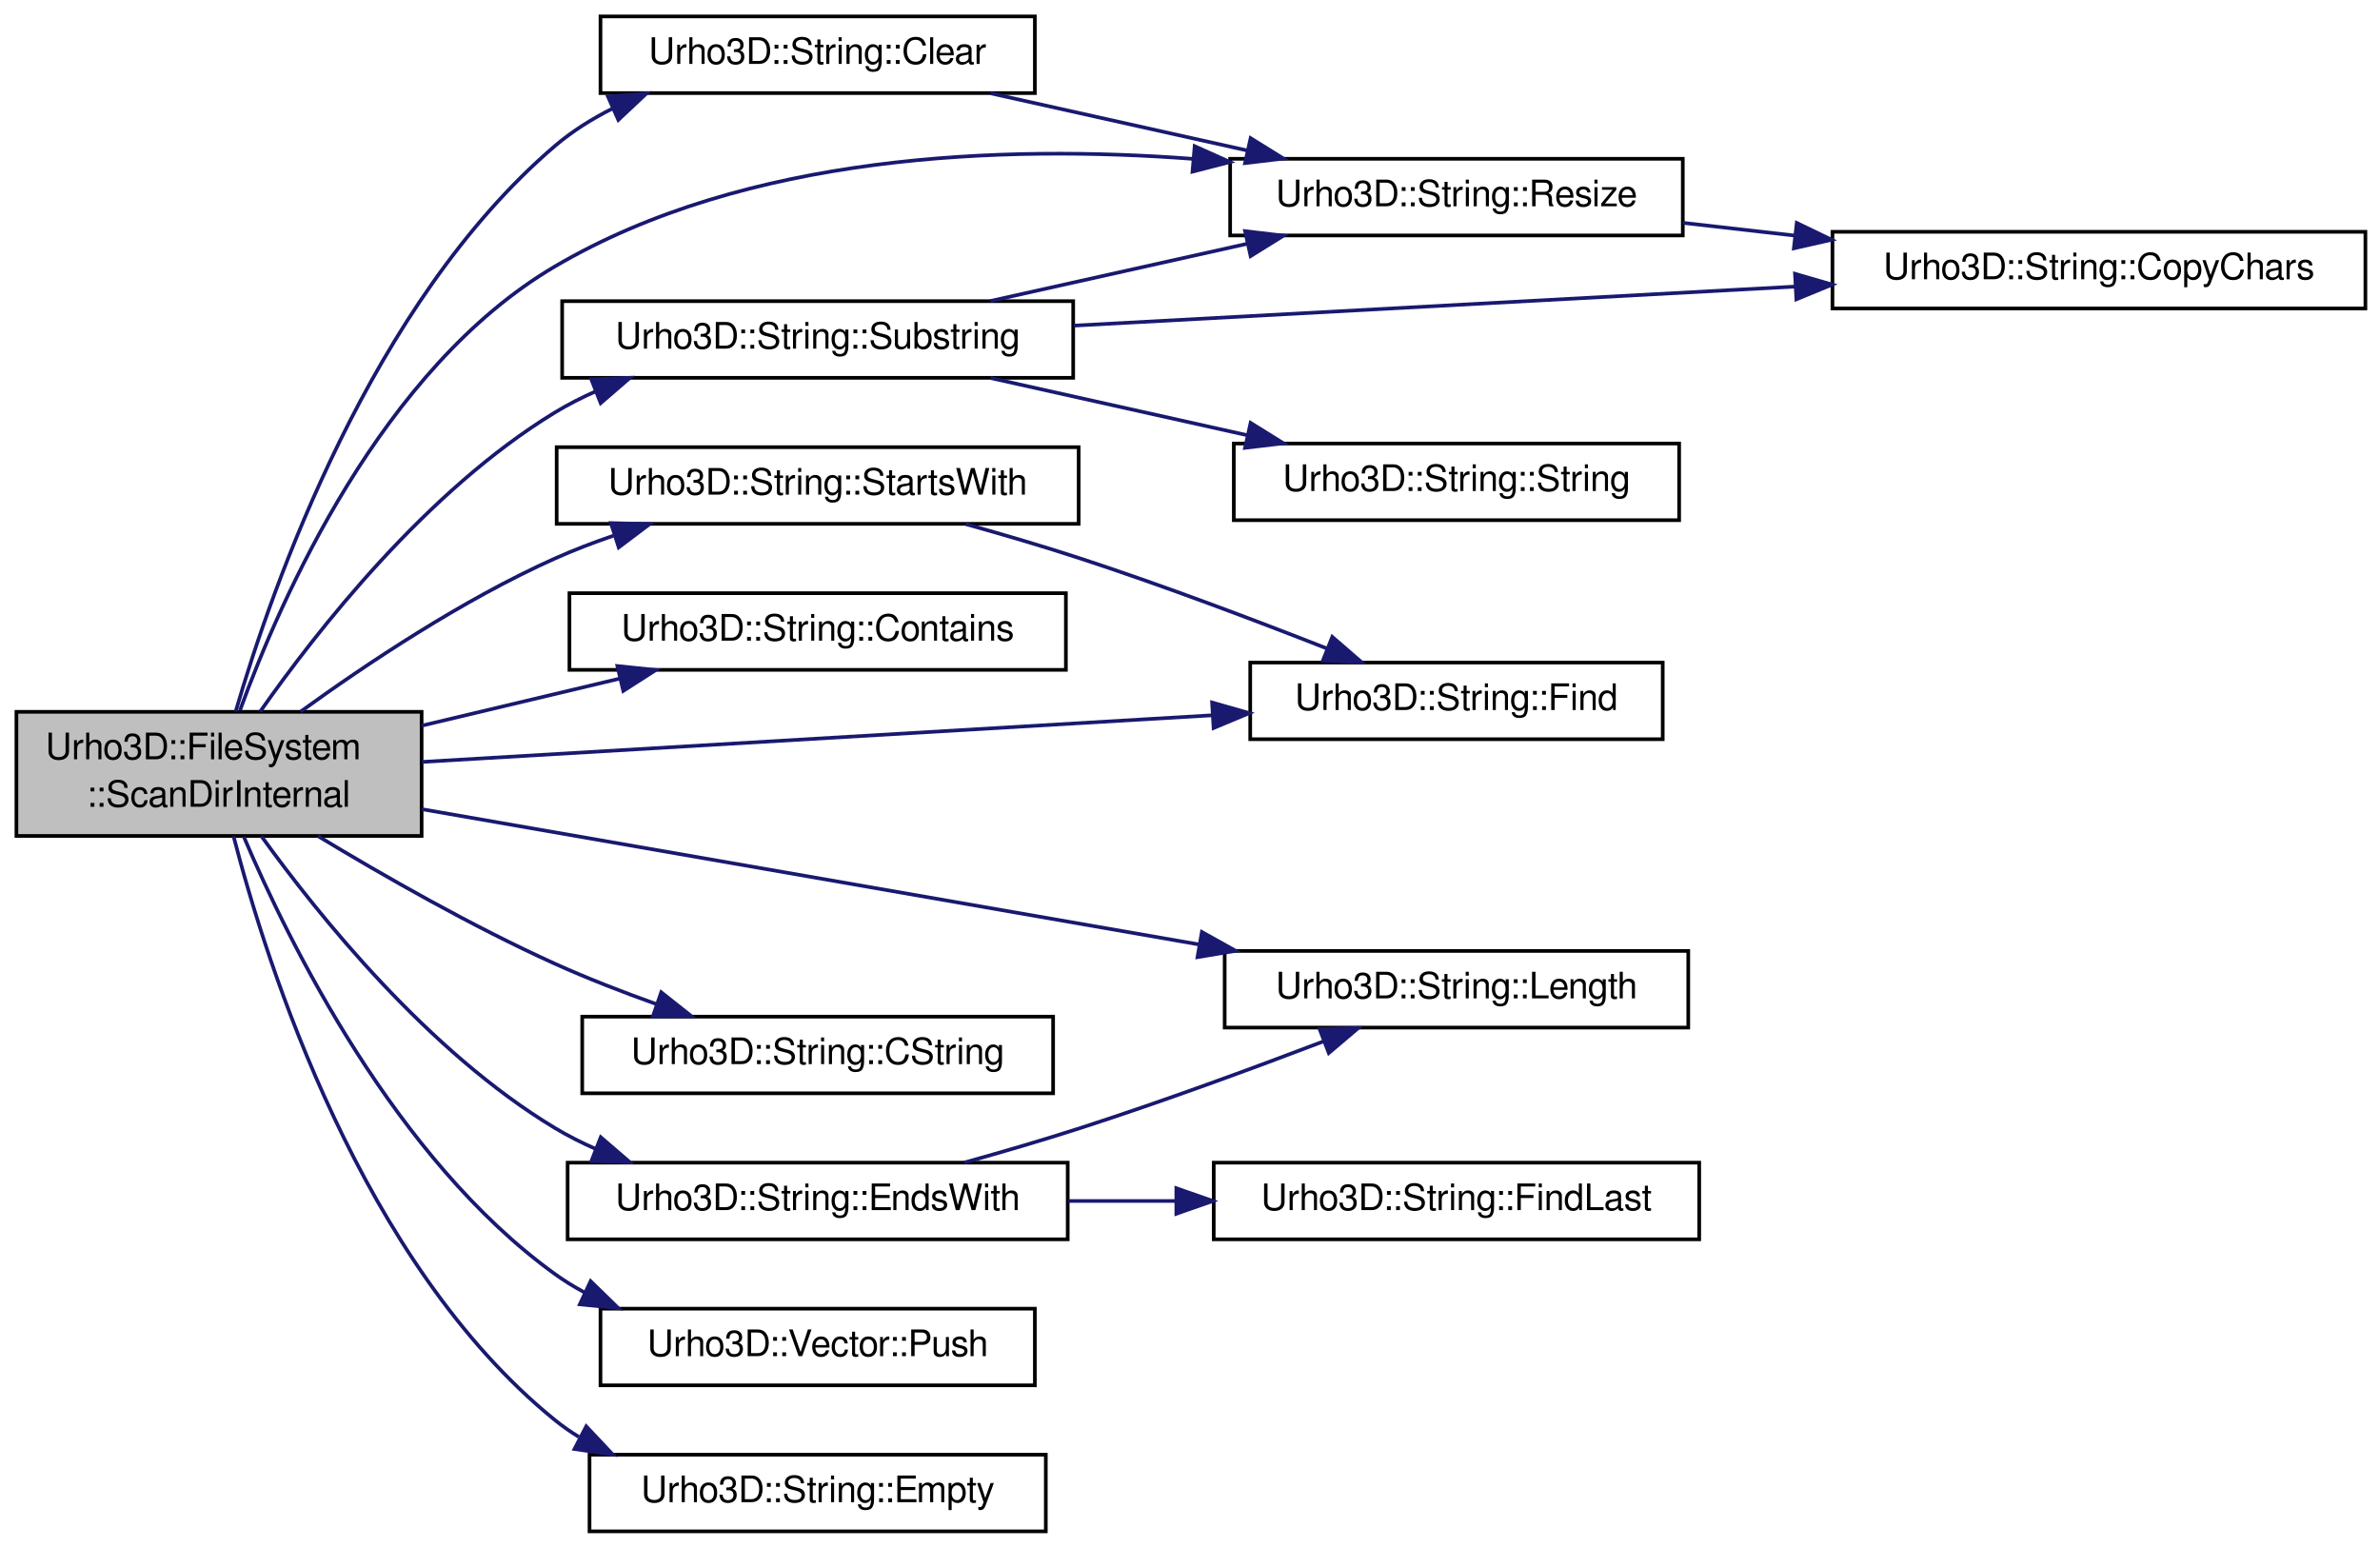
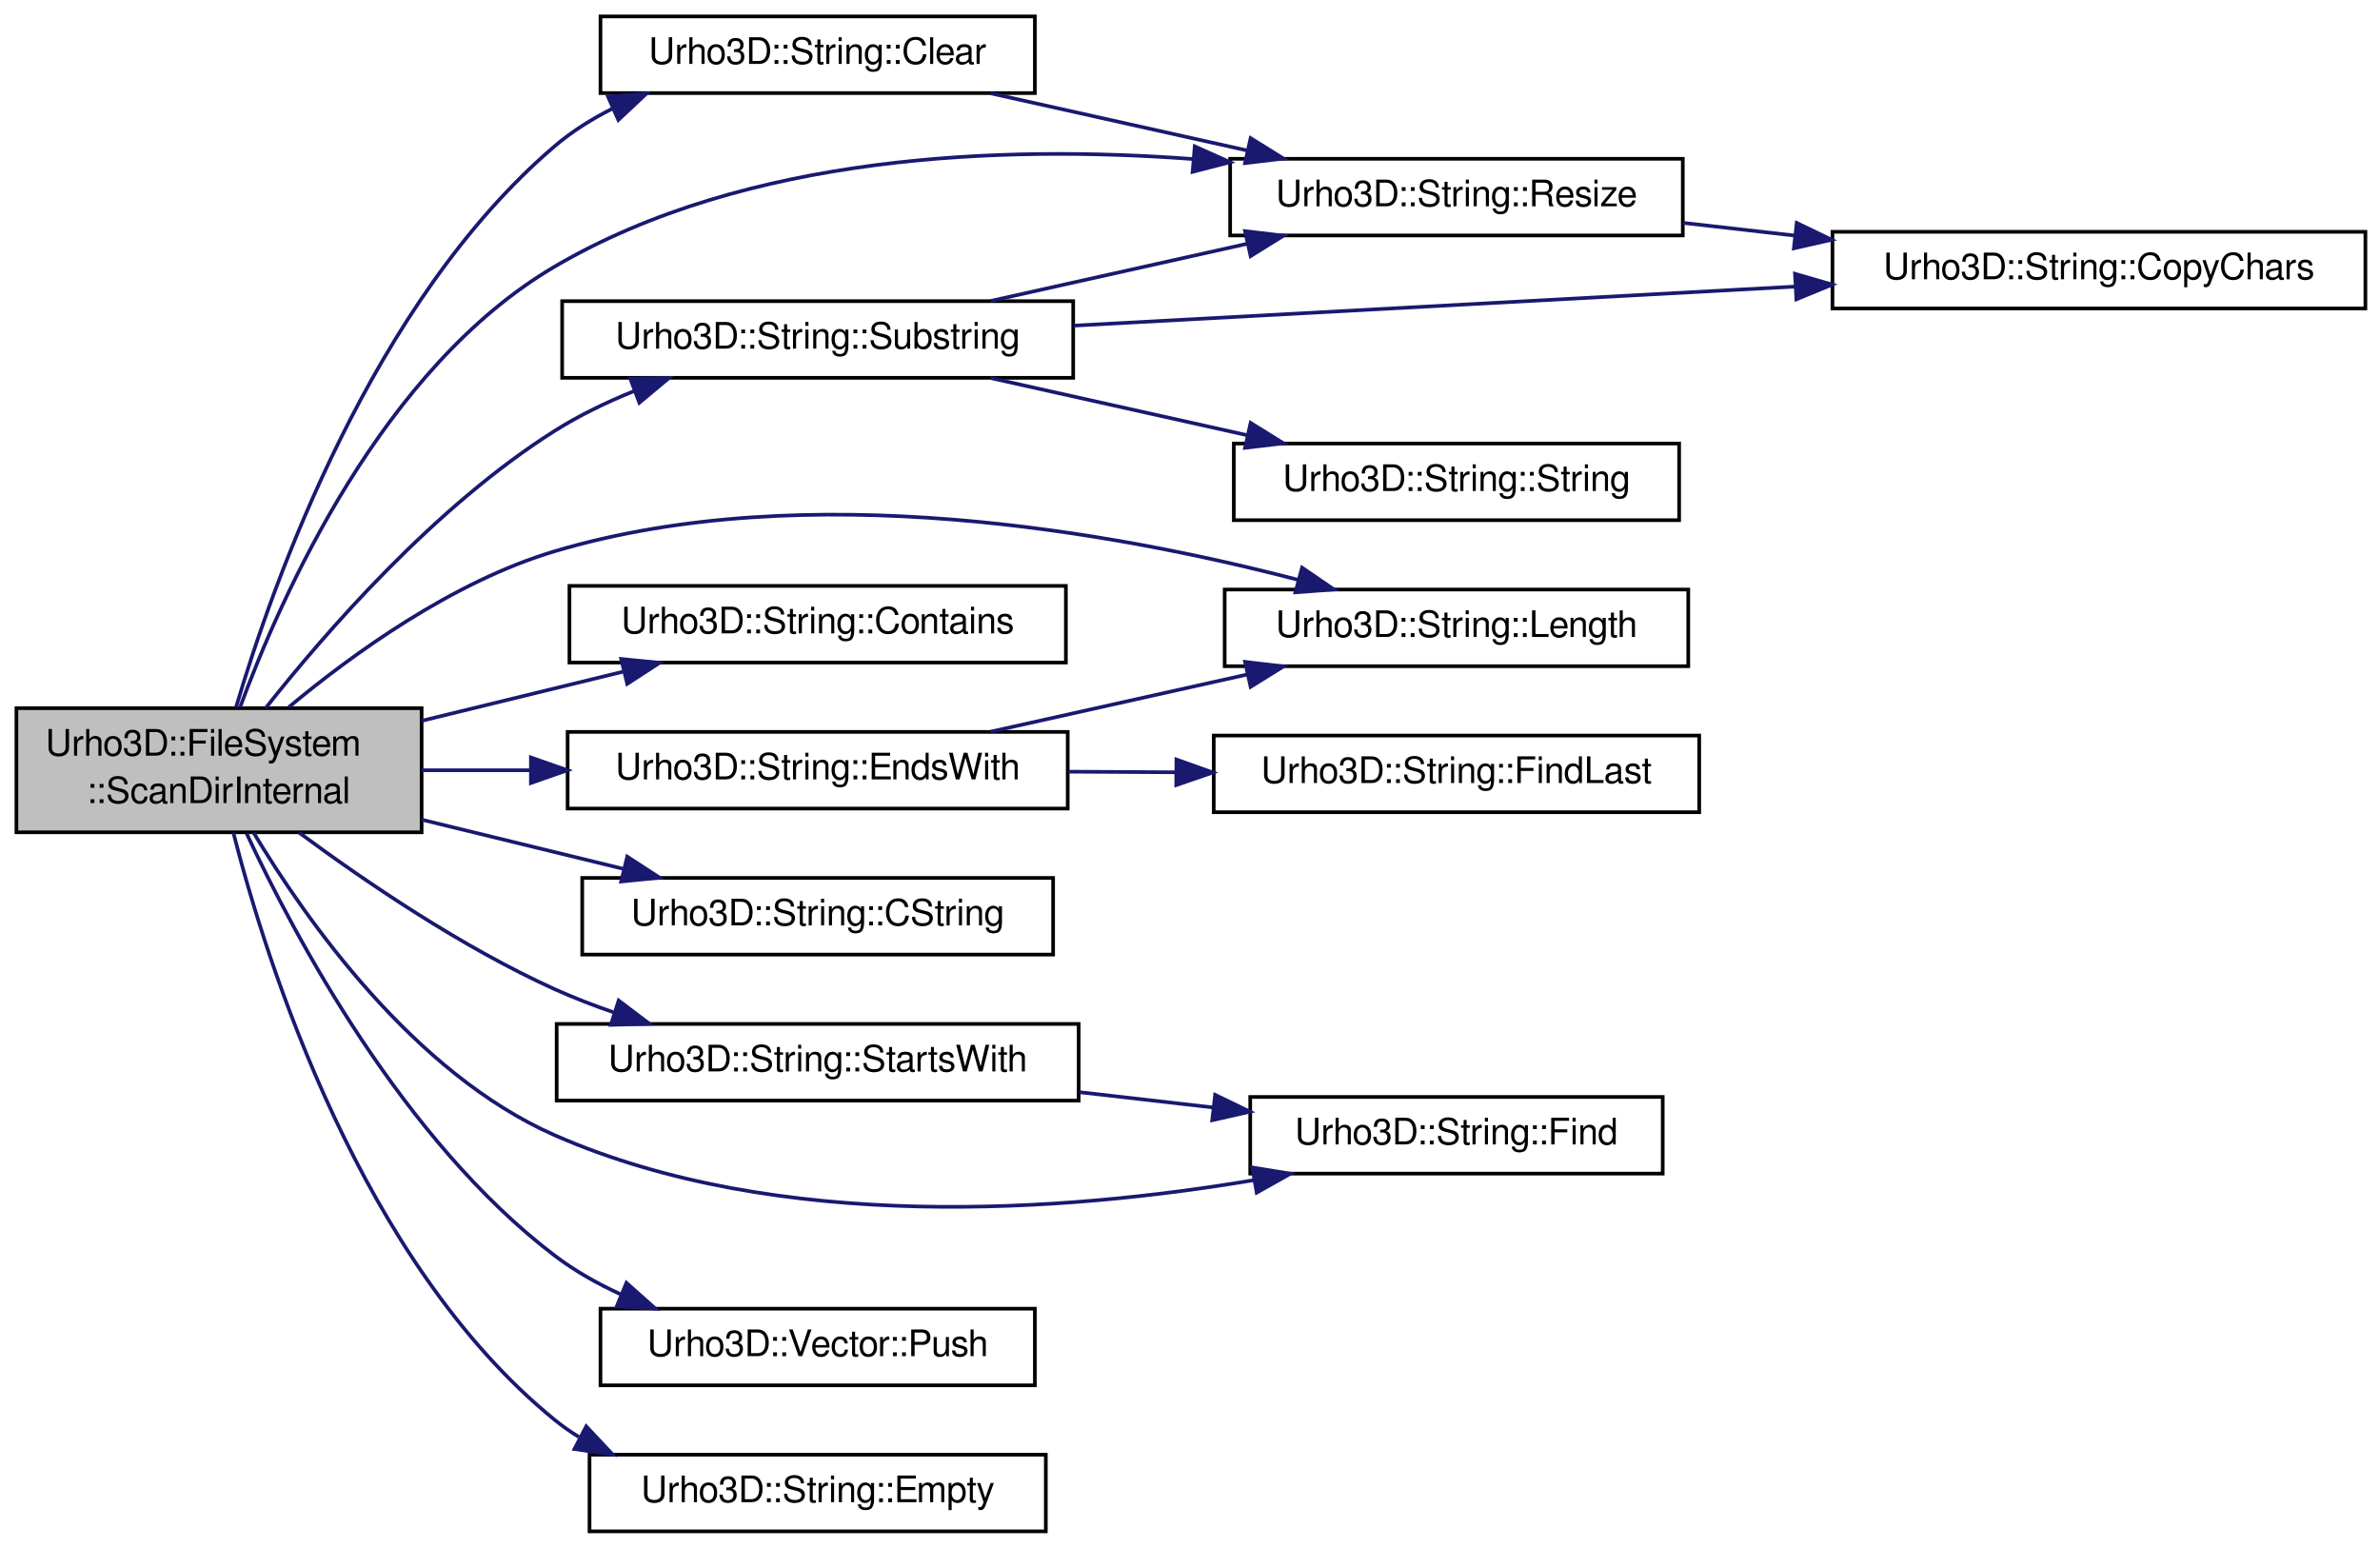
<svg xmlns="http://www.w3.org/2000/svg" xmlns:xlink="http://www.w3.org/1999/xlink" width="652pt" height="424pt" viewBox="0.00 0.00 652.00 424.00">
  <g id="graph1" class="graph" transform="scale(1 1) rotate(0) translate(4 420)">
    <g id="node1" class="node">
-       <polygon fill="#bfbfbf" stroke="black" points="0.5,-191 0.5,-225 111.5,-225 111.5,-191 0.5,-191" />
-       <text text-anchor="start" x="8.5" y="-212" font-family="FreeSans" font-size="10.00">Urho3D::FileSystem</text>
-       <text text-anchor="middle" x="56" y="-199" font-family="FreeSans" font-size="10.00">::ScanDirInternal</text>
+       <polygon fill="#bfbfbf" stroke="black" points="0.5,-192 0.5,-226 111.5,-226 111.5,-192 0.5,-192" />
+       <text text-anchor="start" x="8.5" y="-213" font-family="FreeSans" font-size="10.00">Urho3D::FileSystem</text>
+       <text text-anchor="middle" x="56" y="-200" font-family="FreeSans" font-size="10.00">::ScanDirInternal</text>
    </g>
    <g id="node3" class="node">
      <a xlink:href="class_urho3_d_1_1_string.html#a11572e3c07f60de65ac5d0c1ca5b6ba3" target="_top" xlink:title="Return length.">
-         <polygon fill="none" stroke="black" points="331.5,-138.5 331.5,-159.5 458.5,-159.5 458.5,-138.5 331.5,-138.5" />
-         <text text-anchor="middle" x="395" y="-146.5" font-family="FreeSans" font-size="10.00">Urho3D::String::Length</text>
+         <polygon fill="none" stroke="black" points="331.5,-237.5 331.5,-258.5 458.5,-258.5 458.5,-237.5 331.5,-237.5" />
+         <text text-anchor="middle" x="395" y="-245.5" font-family="FreeSans" font-size="10.00">Urho3D::String::Length</text>
      </a>
    </g>
    <g id="edge2" class="edge">
-       <path fill="none" stroke="midnightblue" d="M111.599,-198.323C169.814,-188.192 261.392,-172.253 324.612,-161.25" />
-       <polygon fill="midnightblue" stroke="midnightblue" points="325.254,-164.691 334.505,-159.529 324.053,-157.795 325.254,-164.691" />
+       <path fill="none" stroke="midnightblue" d="M75.114,-226.285C92.635,-240.879 120.034,-260.687 148,-269 217.083,-289.536 301.479,-274.219 351.593,-261.167" />
+       <polygon fill="midnightblue" stroke="midnightblue" points="352.7,-264.494 361.446,-258.514 350.88,-257.735 352.7,-264.494" />
    </g>
    <g id="node5" class="node">
      <a xlink:href="class_urho3_d_1_1_string.html#ade8095f1798d6e1d4ed03d43d9919611" target="_top" xlink:title="Return a substring from position to end.">
        <polygon fill="none" stroke="black" points="150,-316.5 150,-337.5 290,-337.5 290,-316.5 150,-316.5" />
        <text text-anchor="middle" x="220" y="-324.5" font-family="FreeSans" font-size="10.00">Urho3D::String::Substring</text>
      </a>
    </g>
    <g id="edge4" class="edge">
-       <path fill="none" stroke="midnightblue" d="M67.267,-225.053C82.809,-247.234 112.92,-285.661 148,-307 151.554,-309.162 155.347,-311.096 159.263,-312.825" />
-       <polygon fill="midnightblue" stroke="midnightblue" points="157.985,-316.083 168.572,-316.5 160.555,-309.572 157.985,-316.083" />
+       <path fill="none" stroke="midnightblue" d="M68.827,-226.1C85.135,-246.751 115.148,-281.289 148,-302 154.69,-306.217 162.18,-309.828 169.733,-312.886" />
+       <polygon fill="midnightblue" stroke="midnightblue" points="168.685,-316.231 179.277,-316.467 171.144,-309.677 168.685,-316.231" />
    </g>
    <g id="node7" class="node">
      <a xlink:href="class_urho3_d_1_1_string.html#aed2d8d23da6f2403c7aaa20082036f88" target="_top" xlink:title="Resize the string.">
        <polygon fill="none" stroke="black" points="333,-355.5 333,-376.5 457,-376.5 457,-355.5 333,-355.5" />
        <text text-anchor="middle" x="395" y="-363.5" font-family="FreeSans" font-size="10.00">Urho3D::String::Resize</text>
      </a>
    </g>
-     <g id="edge26" class="edge">
-       <path fill="none" stroke="midnightblue" d="M61.74,-225.397C72.882,-256.065 100.6,-319.135 148,-347 200.574,-377.906 270.686,-380.404 322.778,-376.482" />
-       <polygon fill="midnightblue" stroke="midnightblue" points="323.278,-379.952 332.946,-375.618 322.686,-372.977 323.278,-379.952" />
+     <g id="edge22" class="edge">
+       <path fill="none" stroke="midnightblue" d="M61.778,-226.275C72.98,-256.728 100.79,-319.353 148,-347 200.625,-377.818 270.732,-380.326 322.809,-376.43" />
+       <polygon fill="midnightblue" stroke="midnightblue" points="323.304,-379.9 332.974,-375.572 322.715,-372.925 323.304,-379.9" />
    </g>
    <g id="node14" class="node">
      <a xlink:href="class_urho3_d_1_1_string.html#a7cb1eb905c5e4b88d8d281455d8d0caf" target="_top" xlink:title="Return index to the first occurrence of a string, or NPOS if not found.">
-         <polygon fill="none" stroke="black" points="338.5,-217.5 338.5,-238.5 451.5,-238.5 451.5,-217.5 338.5,-217.5" />
-         <text text-anchor="middle" x="395" y="-225.5" font-family="FreeSans" font-size="10.00">Urho3D::String::Find</text>
+         <polygon fill="none" stroke="black" points="338.5,-98.5 338.5,-119.5 451.5,-119.5 451.5,-98.5 338.5,-98.5" />
+         <text text-anchor="middle" x="395" y="-106.5" font-family="FreeSans" font-size="10.00">Urho3D::String::Find</text>
      </a>
    </g>
    <g id="edge14" class="edge">
-       <path fill="none" stroke="midnightblue" d="M111.599,-211.28C170.851,-214.776 264.664,-220.311 327.962,-224.045" />
-       <polygon fill="midnightblue" stroke="midnightblue" points="328.05,-227.556 338.239,-224.651 328.462,-220.568 328.05,-227.556" />
+       <path fill="none" stroke="midnightblue" d="M65.468,-191.907C79.759,-168.098 109.332,-125.968 148,-109 209.294,-82.103 287.672,-88.006 339.512,-96.71" />
+       <polygon fill="midnightblue" stroke="midnightblue" points="339.056,-100.184 349.513,-98.48 340.276,-93.291 339.056,-100.184" />
    </g>
    <g id="node16" class="node">
      <a xlink:href="class_urho3_d_1_1_string.html#a3d2477d745f6e572795b77ac69075c5d" target="_top" xlink:title="Return whether contains a specific occurrence of a string.">
-         <polygon fill="none" stroke="black" points="152,-236.5 152,-257.5 288,-257.5 288,-236.5 152,-236.5" />
-         <text text-anchor="middle" x="220" y="-244.5" font-family="FreeSans" font-size="10.00">Urho3D::String::Contains</text>
+         <polygon fill="none" stroke="black" points="152,-238.5 152,-259.5 288,-259.5 288,-238.5 152,-238.5" />
+         <text text-anchor="middle" x="220" y="-246.5" font-family="FreeSans" font-size="10.00">Urho3D::String::Contains</text>
      </a>
    </g>
    <g id="edge16" class="edge">
-       <path fill="none" stroke="midnightblue" d="M111.523,-221.204C129.001,-225.36 148.277,-229.944 165.67,-234.08" />
-       <polygon fill="midnightblue" stroke="midnightblue" points="165.128,-237.549 175.667,-236.457 166.748,-230.739 165.128,-237.549" />
+       <path fill="none" stroke="midnightblue" d="M111.523,-222.542C129.312,-226.881 148.962,-231.674 166.596,-235.975" />
+       <polygon fill="midnightblue" stroke="midnightblue" points="166.172,-239.474 176.717,-238.443 167.831,-232.673 166.172,-239.474" />
    </g>
    <g id="node18" class="node">
      <a xlink:href="class_urho3_d_1_1_string.html#ac6f0b2fb0bce5afbeb088c7cb15abbe1" target="_top" xlink:title="Clear the string.">
        <polygon fill="none" stroke="black" points="160.5,-394.5 160.5,-415.5 279.5,-415.5 279.5,-394.5 160.5,-394.5" />
        <text text-anchor="middle" x="220" y="-402.5" font-family="FreeSans" font-size="10.00">Urho3D::String::Clear</text>
      </a>
    </g>
    <g id="edge18" class="edge">
-       <path fill="none" stroke="midnightblue" d="M60.552,-225.074C70.552,-259.367 97.66,-337 148,-380 152.754,-384.061 158.206,-387.474 163.936,-390.341" />
-       <polygon fill="midnightblue" stroke="midnightblue" points="162.549,-393.554 173.109,-394.41 165.388,-387.156 162.549,-393.554" />
+       <path fill="none" stroke="midnightblue" d="M60.658,-226.238C70.775,-260.465 97.964,-337.365 148,-380 152.759,-384.055 158.214,-387.465 163.946,-390.329" />
+       <polygon fill="midnightblue" stroke="midnightblue" points="162.56,-393.544 173.121,-394.396 165.397,-387.144 162.56,-393.544" />
    </g>
-     <g id="node21" class="node">
-       <a xlink:href="class_urho3_d_1_1_string.html#a6dffd447850e4d687096a79dafe8bdac" target="_top" xlink:title="Return whether starts with a string.">
-         <polygon fill="none" stroke="black" points="148.5,-276.5 148.5,-297.5 291.5,-297.5 291.5,-276.5 148.5,-276.5" />
-         <text text-anchor="middle" x="220" y="-284.5" font-family="FreeSans" font-size="10.00">Urho3D::String::StartsWith</text>
+     <g id="node22" class="node">
+       <a xlink:href="class_urho3_d_1_1_string.html#a6b405eba451da6c0f216a8649adf79aa" target="_top" xlink:title="Return the C string.">
+         <polygon fill="none" stroke="black" points="155.5,-158.5 155.5,-179.5 284.5,-179.5 284.5,-158.5 155.5,-158.5" />
+         <text text-anchor="middle" x="220" y="-166.5" font-family="FreeSans" font-size="10.00">Urho3D::String::CString</text>
      </a>
    </g>
-     <g id="edge22" class="edge">
-       <path fill="none" stroke="midnightblue" d="M78.354,-225.053C96.344,-238.089 122.712,-255.689 148,-267 153.107,-269.284 158.537,-271.367 164.035,-273.25" />
-       <polygon fill="midnightblue" stroke="midnightblue" points="163.362,-276.709 173.953,-276.426 165.497,-270.043 163.362,-276.709" />
+     <g id="edge24" class="edge">
+       <path fill="none" stroke="midnightblue" d="M111.523,-195.458C129.312,-191.119 148.962,-186.326 166.596,-182.025" />
+       <polygon fill="midnightblue" stroke="midnightblue" points="167.831,-185.327 176.717,-179.557 166.172,-178.526 167.831,-185.327" />
    </g>
-     <g id="node25" class="node">
-       <a xlink:href="class_urho3_d_1_1_string.html#a6b405eba451da6c0f216a8649adf79aa" target="_top" xlink:title="Return the C string.">
-         <polygon fill="none" stroke="black" points="155.5,-120.5 155.5,-141.5 284.5,-141.5 284.5,-120.5 155.5,-120.5" />
-         <text text-anchor="middle" x="220" y="-128.5" font-family="FreeSans" font-size="10.00">Urho3D::String::CString</text>
+     <g id="node24" class="node">
+       <a xlink:href="class_urho3_d_1_1_string.html#a6dffd447850e4d687096a79dafe8bdac" target="_top" xlink:title="Return whether starts with a string.">
+         <polygon fill="none" stroke="black" points="148.5,-118.5 148.5,-139.5 291.5,-139.5 291.5,-118.5 148.5,-118.5" />
+         <text text-anchor="middle" x="220" y="-126.5" font-family="FreeSans" font-size="10.00">Urho3D::String::StartsWith</text>
      </a>
    </g>
-     <g id="edge28" class="edge">
-       <path fill="none" stroke="midnightblue" d="M83.102,-190.965C101.078,-180.1 125.428,-166.197 148,-156 156.86,-151.997 166.566,-148.233 175.901,-144.899" />
-       <polygon fill="midnightblue" stroke="midnightblue" points="177.144,-148.173 185.445,-141.59 174.85,-141.559 177.144,-148.173" />
+     <g id="edge26" class="edge">
+       <path fill="none" stroke="midnightblue" d="M77.94,-191.909C95.913,-178.613 122.456,-160.543 148,-149 153.098,-146.696 158.522,-144.601 164.017,-142.709" />
+       <polygon fill="midnightblue" stroke="midnightblue" points="165.481,-145.915 173.93,-139.524 163.339,-139.251 165.481,-145.915" />
    </g>
    <g id="node27" class="node">
      <a xlink:href="class_urho3_d_1_1_string.html#ab02cf1796911cde042e4e02d9574c881" target="_top" xlink:title="Return whether ends with a string.">
-         <polygon fill="none" stroke="black" points="151.5,-80.5 151.5,-101.5 288.5,-101.5 288.5,-80.5 151.5,-80.5" />
-         <text text-anchor="middle" x="220" y="-88.5" font-family="FreeSans" font-size="10.00">Urho3D::String::EndsWith</text>
+         <polygon fill="none" stroke="black" points="151.5,-198.5 151.5,-219.5 288.5,-219.5 288.5,-198.5 151.5,-198.5" />
+         <text text-anchor="middle" x="220" y="-206.5" font-family="FreeSans" font-size="10.00">Urho3D::String::EndsWith</text>
      </a>
    </g>
    <g id="edge30" class="edge">
-       <path fill="none" stroke="midnightblue" d="M67.618,-190.925C83.326,-169.144 113.39,-131.812 148,-111 151.565,-108.856 155.366,-106.936 159.288,-105.217" />
-       <polygon fill="midnightblue" stroke="midnightblue" points="160.577,-108.471 168.607,-101.559 158.02,-101.955 160.577,-108.471" />
+       <path fill="none" stroke="midnightblue" d="M111.523,-209C121.141,-209 131.303,-209 141.396,-209" />
+       <polygon fill="midnightblue" stroke="midnightblue" points="141.444,-212.5 151.444,-209 141.444,-205.5 141.444,-212.5" />
    </g>
    <g id="node32" class="node">
      <a xlink:href="class_urho3_d_1_1_vector.html#a083b39861b996df82f811a9a4ebff109" target="_top" xlink:title="Add an element at the end.">
        <polygon fill="none" stroke="black" points="160.5,-40.5 160.5,-61.5 279.5,-61.5 279.5,-40.5 160.5,-40.5" />
        <text text-anchor="middle" x="220" y="-48.5" font-family="FreeSans" font-size="10.00">Urho3D::Vector::Push</text>
      </a>
    </g>
    <g id="edge36" class="edge">
-       <path fill="none" stroke="midnightblue" d="M62.781,-190.809C75.182,-161.632 104.326,-102.523 148,-71 150.548,-69.161 153.258,-67.491 156.077,-65.975" />
-       <polygon fill="midnightblue" stroke="midnightblue" points="157.8,-69.033 165.384,-61.635 154.842,-62.689 157.8,-69.033" />
+       <path fill="none" stroke="midnightblue" d="M63.549,-191.694C76.697,-163.491 106.425,-107.601 148,-76 153.45,-71.858 159.638,-68.368 166.042,-65.438" />
+       <polygon fill="midnightblue" stroke="midnightblue" points="167.608,-68.578 175.52,-61.532 164.941,-62.106 167.608,-68.578" />
    </g>
    <g id="node34" class="node">
      <a xlink:href="class_urho3_d_1_1_string.html#a69ac7aadaa628fc05fc96abde992fcdc" target="_top" xlink:title="Return whether the string is empty.">
        <polygon fill="none" stroke="black" points="157.5,-0.5 157.5,-21.5 282.5,-21.5 282.5,-0.5 157.5,-0.5" />
        <text text-anchor="middle" x="220" y="-8.5" font-family="FreeSans" font-size="10.00">Urho3D::String::Empty</text>
      </a>
    </g>
    <g id="edge38" class="edge">
-       <path fill="none" stroke="midnightblue" d="M59.962,-190.975C69.091,-155.619 95.001,-73.963 148,-31 150.072,-29.32 152.276,-27.781 154.577,-26.371" />
-       <polygon fill="midnightblue" stroke="midnightblue" points="156.601,-29.264 163.861,-21.547 153.373,-23.052 156.601,-29.264" />
+       <path fill="none" stroke="midnightblue" d="M59.933,-191.88C69.005,-156.328 94.815,-74.216 148,-31 150.07,-29.318 152.273,-27.777 154.572,-26.365" />
+       <polygon fill="midnightblue" stroke="midnightblue" points="156.596,-29.257 163.852,-21.537 153.365,-23.048 156.596,-29.257" />
    </g>
    <g id="edge6" class="edge">
      <path fill="none" stroke="midnightblue" d="M267.358,-337.554C289.049,-342.388 314.942,-348.159 337.721,-353.235" />
      <polygon fill="midnightblue" stroke="midnightblue" points="337.083,-356.679 347.605,-355.438 338.605,-349.846 337.083,-356.679" />
    </g>
    <g id="node9" class="node">
      <a xlink:href="class_urho3_d_1_1_string.html#a953822d6a39e507861ee02a24bb7996e" target="_top" xlink:title="Copy chars from one buffer to another.">
        <polygon fill="none" stroke="black" points="498,-335.5 498,-356.5 644,-356.5 644,-335.5 498,-335.5" />
        <text text-anchor="middle" x="571" y="-343.5" font-family="FreeSans" font-size="10.00">Urho3D::String::CopyChars</text>
      </a>
    </g>
    <g id="edge10" class="edge">
      <path fill="none" stroke="midnightblue" d="M290.186,-330.799C347.111,-333.881 427.494,-338.232 487.68,-341.49" />
      <polygon fill="midnightblue" stroke="midnightblue" points="487.74,-344.998 497.914,-342.044 488.118,-338.008 487.74,-344.998" />
    </g>
    <g id="node12" class="node">
      <a xlink:href="class_urho3_d_1_1_string.html#a6cbd21dcf8801df80b76acebc4dbbdd3" target="_top" xlink:title="Construct empty.">
        <polygon fill="none" stroke="black" points="334,-277.5 334,-298.5 456,-298.5 456,-277.5 334,-277.5" />
        <text text-anchor="middle" x="395" y="-285.5" font-family="FreeSans" font-size="10.00">Urho3D::String::String</text>
      </a>
    </g>
    <g id="edge12" class="edge">
      <path fill="none" stroke="midnightblue" d="M267.358,-316.446C289.049,-311.612 314.942,-305.841 337.721,-300.765" />
      <polygon fill="midnightblue" stroke="midnightblue" points="338.605,-304.154 347.605,-298.562 337.083,-297.321 338.605,-304.154" />
    </g>
    <g id="edge8" class="edge">
      <path fill="none" stroke="midnightblue" d="M457.051,-358.949C466.923,-357.827 477.274,-356.651 487.541,-355.484" />
      <polygon fill="midnightblue" stroke="midnightblue" points="488.22,-358.929 497.761,-354.323 487.43,-351.974 488.22,-358.929" />
    </g>
    <g id="edge20" class="edge">
      <path fill="none" stroke="midnightblue" d="M267.358,-394.446C289.049,-389.612 314.942,-383.841 337.721,-378.765" />
      <polygon fill="midnightblue" stroke="midnightblue" points="338.605,-382.154 347.605,-376.562 337.083,-375.321 338.605,-382.154" />
    </g>
-     <g id="edge24" class="edge">
-       <path fill="none" stroke="midnightblue" d="M260.559,-276.43C270.87,-273.552 281.89,-270.311 292,-267 314.696,-259.568 339.763,-250.105 359.485,-242.361" />
-       <polygon fill="midnightblue" stroke="midnightblue" points="360.976,-245.536 368.987,-238.602 358.4,-239.027 360.976,-245.536" />
+     <g id="edge28" class="edge">
+       <path fill="none" stroke="midnightblue" d="M291.684,-120.808C303.852,-119.417 316.442,-117.978 328.47,-116.603" />
+       <polygon fill="midnightblue" stroke="midnightblue" points="328.882,-120.079 338.419,-115.466 328.087,-113.125 328.882,-120.079" />
    </g>
    <g id="edge34" class="edge">
-       <path fill="none" stroke="midnightblue" d="M260.163,-101.525C270.582,-104.428 281.753,-107.693 292,-111 314.345,-118.212 339.035,-127.282 358.639,-134.752" />
-       <polygon fill="midnightblue" stroke="midnightblue" points="357.514,-138.069 368.104,-138.385 360.022,-131.534 357.514,-138.069" />
+       <path fill="none" stroke="midnightblue" d="M267.358,-219.554C289.049,-224.388 314.942,-230.159 337.721,-235.235" />
+       <polygon fill="midnightblue" stroke="midnightblue" points="337.083,-238.679 347.605,-237.438 338.605,-231.846 337.083,-238.679" />
    </g>
    <g id="node29" class="node">
      <a xlink:href="class_urho3_d_1_1_string.html#a51df88f180228044fb35435b2b3e1f90" target="_top" xlink:title="Return index to the last occurrence of a string, or NPOS if not found.">
-         <polygon fill="none" stroke="black" points="328.5,-80.5 328.5,-101.5 461.5,-101.5 461.5,-80.5 328.5,-80.5" />
-         <text text-anchor="middle" x="395" y="-88.5" font-family="FreeSans" font-size="10.00">Urho3D::String::FindLast</text>
+         <polygon fill="none" stroke="black" points="328.5,-197.5 328.5,-218.5 461.5,-218.5 461.5,-197.5 328.5,-197.5" />
+         <text text-anchor="middle" x="395" y="-205.5" font-family="FreeSans" font-size="10.00">Urho3D::String::FindLast</text>
      </a>
    </g>
    <g id="edge32" class="edge">
-       <path fill="none" stroke="midnightblue" d="M288.662,-91C298.328,-91 308.315,-91 318.122,-91" />
-       <polygon fill="midnightblue" stroke="midnightblue" points="318.255,-94.5 328.255,-91 318.255,-87.5 318.255,-94.5" />
+       <path fill="none" stroke="midnightblue" d="M288.662,-208.608C298.328,-208.552 308.315,-208.495 318.122,-208.439" />
+       <polygon fill="midnightblue" stroke="midnightblue" points="318.275,-211.939 328.255,-208.381 318.235,-204.939 318.275,-211.939" />
    </g>
  </g>
</svg>
